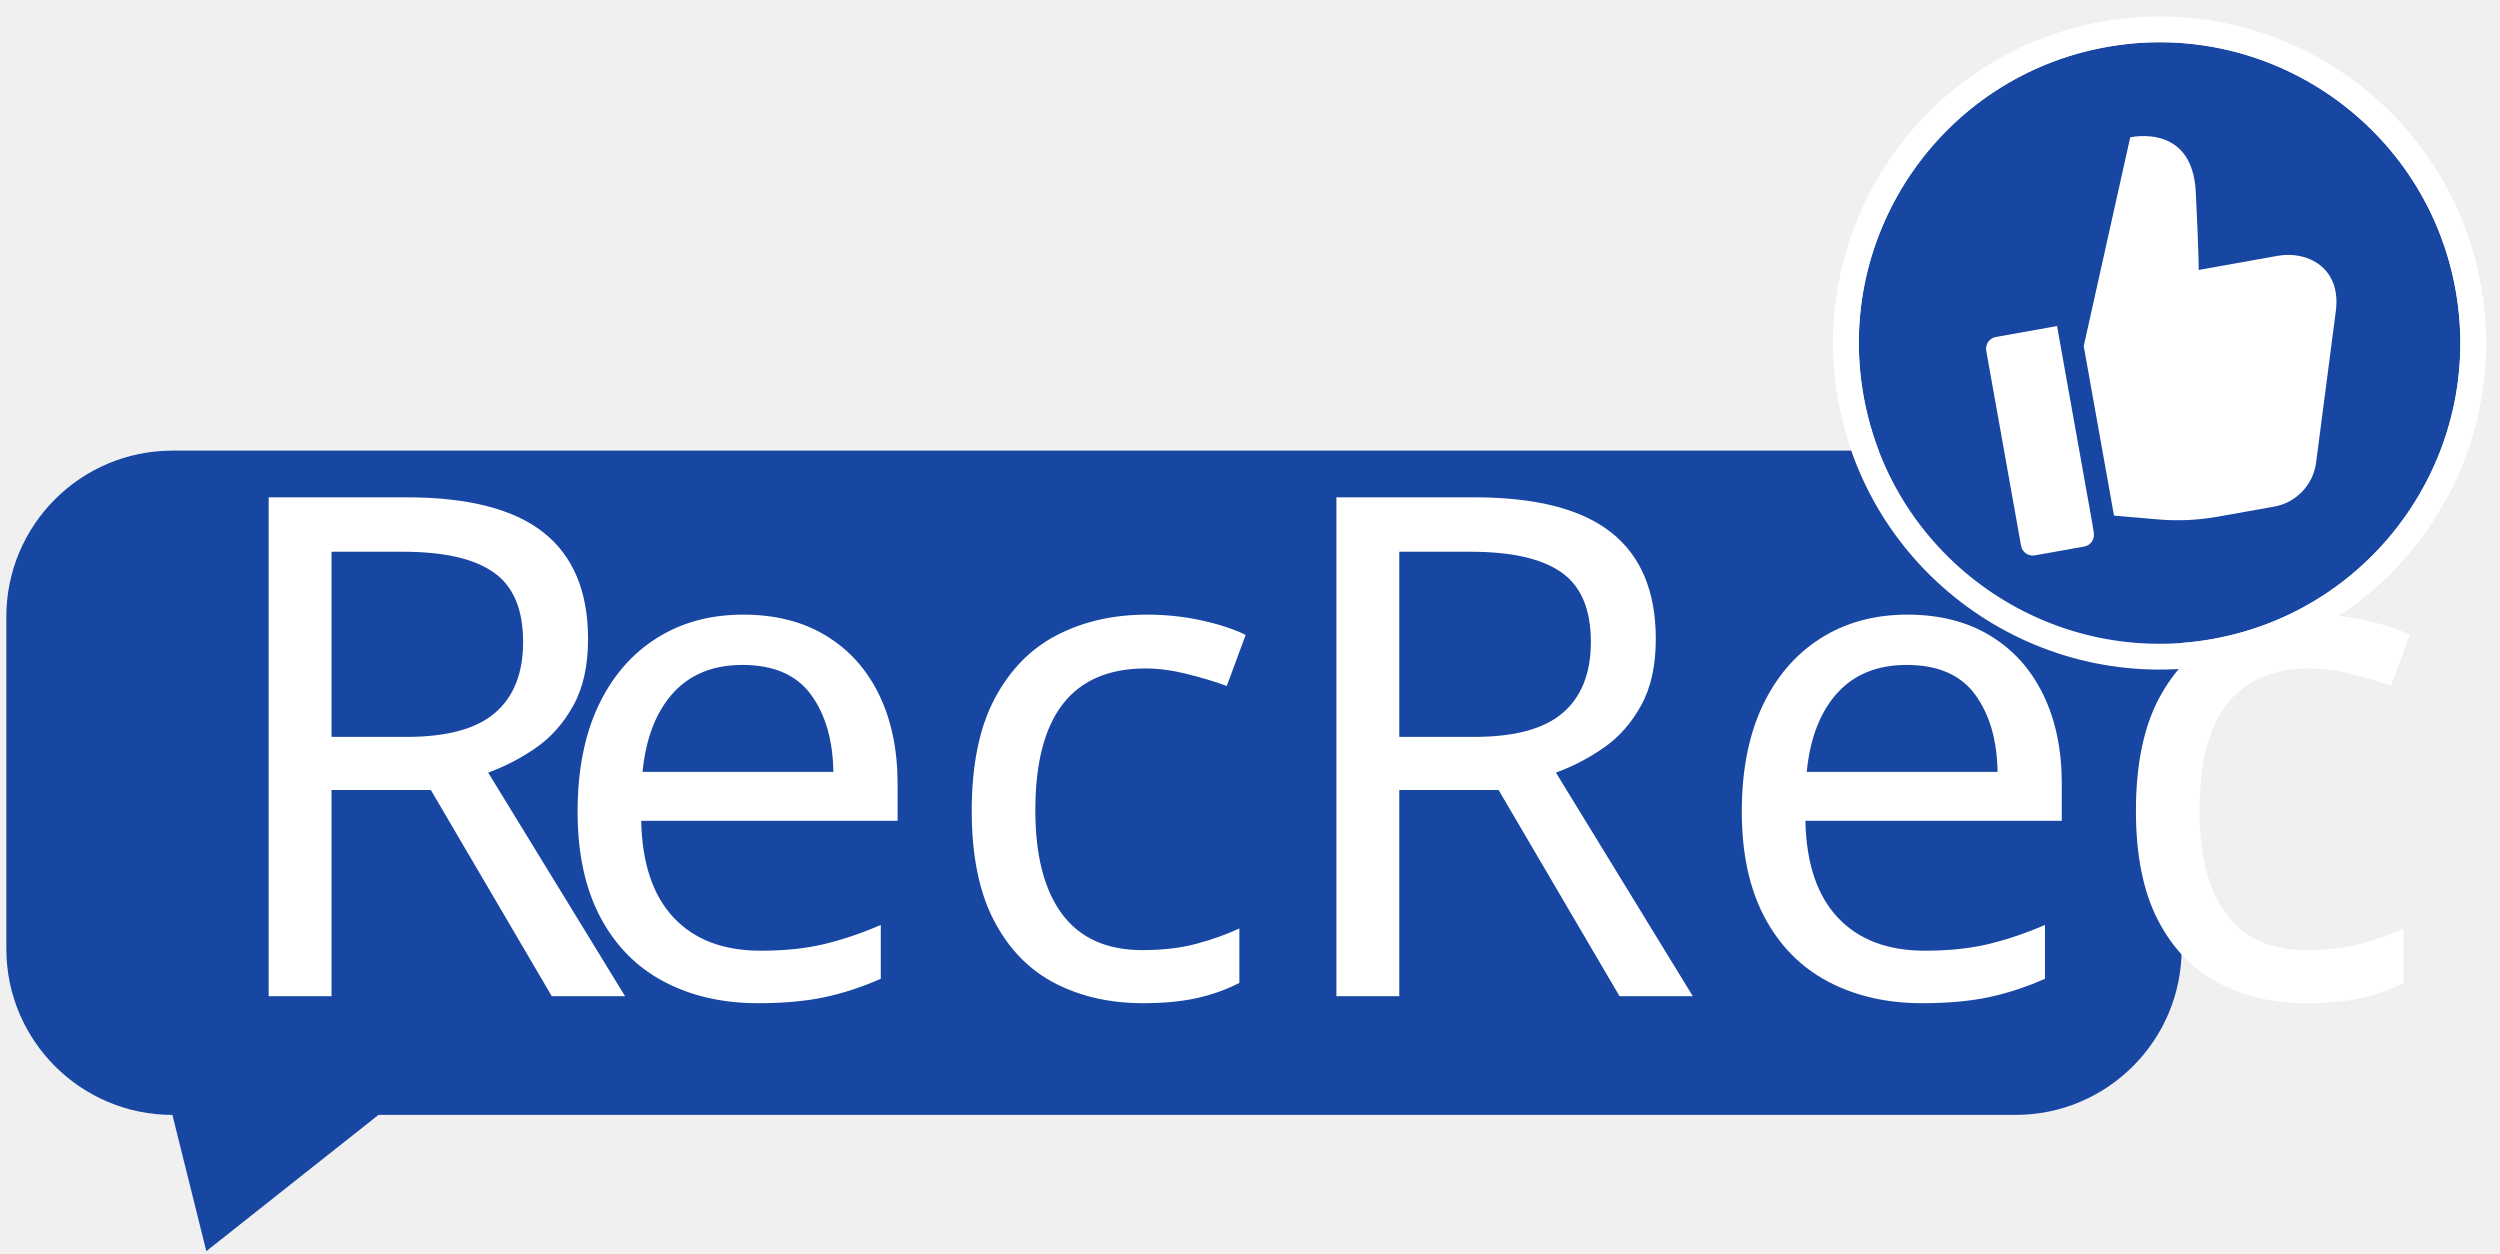
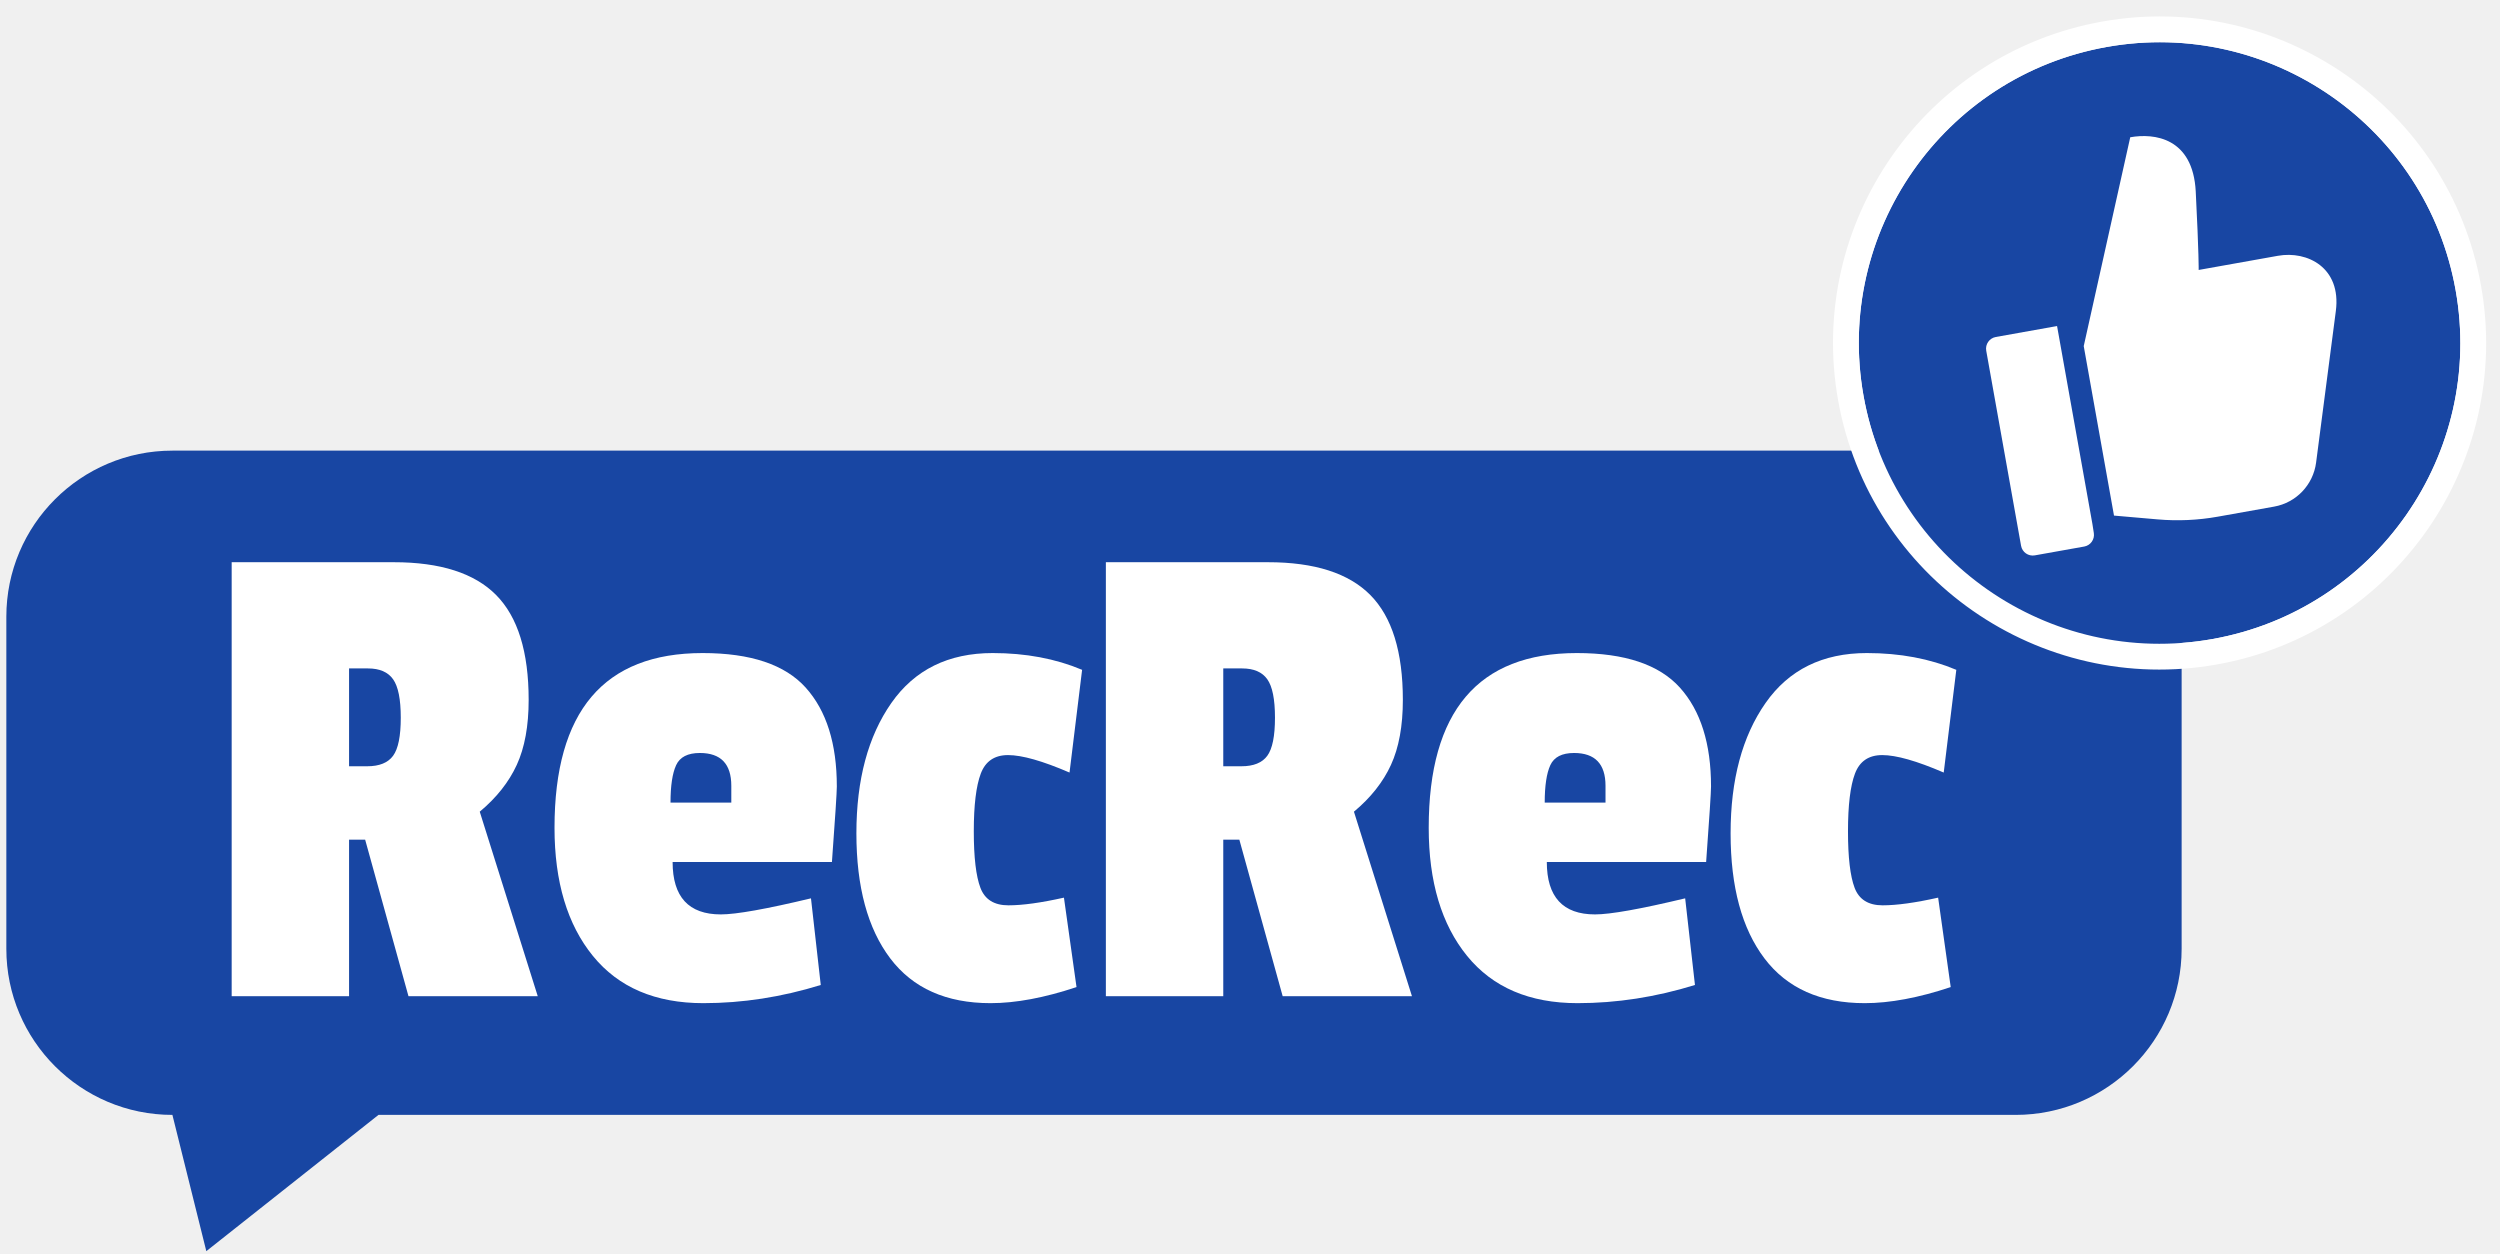
<svg xmlns="http://www.w3.org/2000/svg" width="100%" height="100%" viewBox="0 0 323 162" version="1.1" xml:space="preserve" style="fill-rule:evenodd;clip-rule:evenodd;stroke-linejoin:round;stroke-miterlimit:2;">
  <g id="recrec-logo">
    <g>
      <path d="M281.867,79.678L281.867,122.589C281.867,134.431 272.253,144.045 260.411,144.045L48.9,144.045L26.656,161.649L22.275,144.045L22.275,144.045C10.433,144.045 0.819,134.431 0.819,122.589L0.819,79.678C0.819,67.836 10.433,58.222 22.275,58.222L260.411,58.222C272.253,58.222 281.867,67.836 281.867,79.678Z" style="fill:rgb(24,70,163);" />
-       <g transform="matrix(90.2849,0,0,90.2849,252.755,128.705)">
-             </g>
-       <text x="25.959px" y="128.705px" style="font-family:'PassionOne-Regular', 'Passion One';font-size:90.285px;fill:white;">R<tspan x="69.657px 108.66px 138.905px 182.603px 221.606px " y="128.705px 128.705px 128.705px 128.705px 128.705px ">ecRec</tspan>
-       </text>
+       <path d="M68.303,90.424C68.303,93.795 67.791,96.594 66.768,98.821C65.745,101.048 64.15,103.064 61.983,104.87L69.476,128.705L52.774,128.705L47.176,108.481L45.099,108.481L45.099,128.705L29.932,128.705L29.932,72.638L50.878,72.638C56.897,72.638 61.306,74.052 64.104,76.881C66.903,79.71 68.303,84.225 68.303,90.424ZM47.447,99.001C49.012,99.001 50.125,98.55 50.787,97.647C51.449,96.744 51.78,95.104 51.78,92.726C51.78,90.349 51.449,88.694 50.787,87.761C50.125,86.828 49.042,86.361 47.537,86.361L45.099,86.361L45.099,99.001L47.447,99.001Z" style="fill:white;fill-rule:nonzero;" />
+       <path d="M90.422,97.286C88.857,97.286 87.834,97.812 87.353,98.866C86.871,99.919 86.63,101.529 86.63,103.696L94.485,103.696L94.485,101.529C94.485,98.7 93.131,97.286 90.422,97.286ZM90.784,84.375C96.983,84.375 101.422,85.865 104.101,88.844C106.779,91.824 108.118,96.082 108.118,101.619C108.118,102.342 107.908,105.592 107.486,111.37L86.901,111.37C86.901,115.884 88.978,118.142 93.131,118.142C95.117,118.142 98.999,117.449 104.778,116.065L106.042,127.26C100.986,128.825 95.93,129.608 90.874,129.608C84.674,129.608 79.919,127.576 76.609,123.514C73.298,119.451 71.643,113.928 71.643,106.946C71.643,91.899 78.023,84.375 90.784,84.375Z" style="fill:white;fill-rule:nonzero;" />
+       <path d="M130.238,97.557C128.493,97.557 127.319,98.354 126.717,99.949C126.115,101.544 125.814,104.027 125.814,107.398C125.814,110.768 126.1,113.206 126.672,114.711C127.244,116.216 128.447,116.968 130.283,116.968C132.119,116.968 134.512,116.637 137.461,115.975L139.086,127.531C134.933,128.916 131.231,129.608 127.981,129.608C122.263,129.608 117.944,127.682 115.025,123.83C112.106,119.977 110.646,114.59 110.646,107.669C110.646,100.747 112.151,95.134 115.16,90.83C118.17,86.527 122.534,84.375 128.252,84.375C132.525,84.375 136.377,85.097 139.808,86.542L138.183,99.814C134.692,98.309 132.044,97.557 130.238,97.557Z" style="fill:white;fill-rule:nonzero;" />
+       <path d="M181.249,90.424C181.249,93.795 180.737,96.594 179.714,98.821C178.691,101.048 177.096,103.064 174.929,104.87L182.423,128.705L165.72,128.705L160.122,108.481L158.046,108.481L158.046,128.705L142.878,128.705L142.878,72.638L163.824,72.638C169.843,72.638 174.252,74.052 177.051,76.881C179.85,79.71 181.249,84.225 181.249,90.424ZM160.393,99.001C161.958,99.001 163.072,98.55 163.734,97.647C164.396,96.744 164.727,95.104 164.727,92.726C164.727,90.349 164.396,88.694 163.734,87.761C163.072,86.828 161.988,86.361 160.483,86.361L158.046,86.361L158.046,99.001L160.393,99.001Z" style="fill:white;fill-rule:nonzero;" />
+       <path d="M203.369,97.286C201.804,97.286 200.781,97.812 200.299,98.866C199.818,99.919 199.577,101.529 199.577,103.696L207.432,103.696L207.432,101.529C207.432,98.7 206.077,97.286 203.369,97.286ZM203.73,84.375C209.929,84.375 214.368,85.865 217.047,88.844C219.725,91.824 221.065,96.082 221.065,101.619C221.065,102.342 220.854,105.592 220.433,111.37L199.848,111.37C199.848,115.884 201.924,118.142 206.077,118.142C208.064,118.142 211.946,117.449 217.724,116.065L218.988,127.26C213.932,128.825 208.876,129.608 203.82,129.608C197.621,129.608 192.866,127.576 189.555,123.514C186.245,119.451 184.59,113.928 184.59,106.946C184.59,91.899 190.97,84.375 203.73,84.375Z" style="fill:white;fill-rule:nonzero;" />
+       <path d="M243.184,97.557C241.439,97.557 240.265,98.354 239.663,99.949C239.061,101.544 238.76,104.027 238.76,107.398C238.76,110.768 239.046,113.206 239.618,114.711C240.19,116.216 241.394,116.968 243.23,116.968C245.065,116.968 247.458,116.637 250.407,115.975L252.032,127.531C247.879,128.916 244.178,129.608 240.927,129.608C235.209,129.608 230.891,127.682 227.971,123.83C225.052,119.977 223.593,114.59 223.593,107.669C223.593,100.747 225.097,95.134 228.107,90.83C231.116,86.527 235.48,84.375 241.198,84.375C245.472,84.375 249.324,85.097 252.755,86.542L251.129,99.814C247.638,98.309 244.99,97.557 243.184,97.557Z" style="fill:white;fill-rule:nonzero;" />
    </g>
    <g>
      <path d="M272.186,6.068C293.296,2.298 313.496,16.376 317.266,37.486C321.037,58.596 306.959,78.796 285.849,82.566C264.739,86.337 244.539,72.259 240.769,51.149C236.998,30.039 251.076,9.839 272.186,6.068Z" style="fill:rgb(24,70,163);" />
      <path d="M271.6,2.787C294.521,-1.307 316.454,13.978 320.548,36.9C324.642,59.821 309.356,81.754 286.435,85.848C263.514,89.941 241.581,74.656 237.487,51.735C233.393,28.814 248.679,6.881 271.6,2.787ZM272.186,6.068C251.076,9.839 236.998,30.039 240.769,51.149C244.539,72.259 264.739,86.337 285.849,82.566C306.959,78.796 321.037,58.596 317.266,37.486C313.496,16.376 293.296,2.298 272.186,6.068Z" style="fill:white;" />
      <g>
        <path d="M265.772,42.125L257.858,43.539C257.027,43.687 256.473,44.482 256.621,45.313L261.123,70.517C261.272,71.349 262.066,71.902 262.897,71.754L269.28,70.614C270.099,70.467 270.65,69.694 270.523,68.873L270.342,67.712L265.772,42.125Z" style="fill:white;fill-rule:nonzero;" />
        <path d="M294.305,33.049C290.506,33.728 284.068,34.878 284.068,34.878C284.068,34.878 284.106,32.979 283.69,24.756C283.337,17.768 278.309,17.185 275.227,17.735L269.218,44.716L273.129,66.614L278.767,67.105C281.356,67.331 283.965,67.214 286.524,66.757L293.821,65.454C296.672,64.945 298.864,62.643 299.239,59.772C300.281,51.776 301.368,43.45 301.792,40.17C302.514,34.573 298.106,32.37 294.305,33.049Z" style="fill:white;fill-rule:nonzero;" />
      </g>
    </g>
  </g>
</svg>
